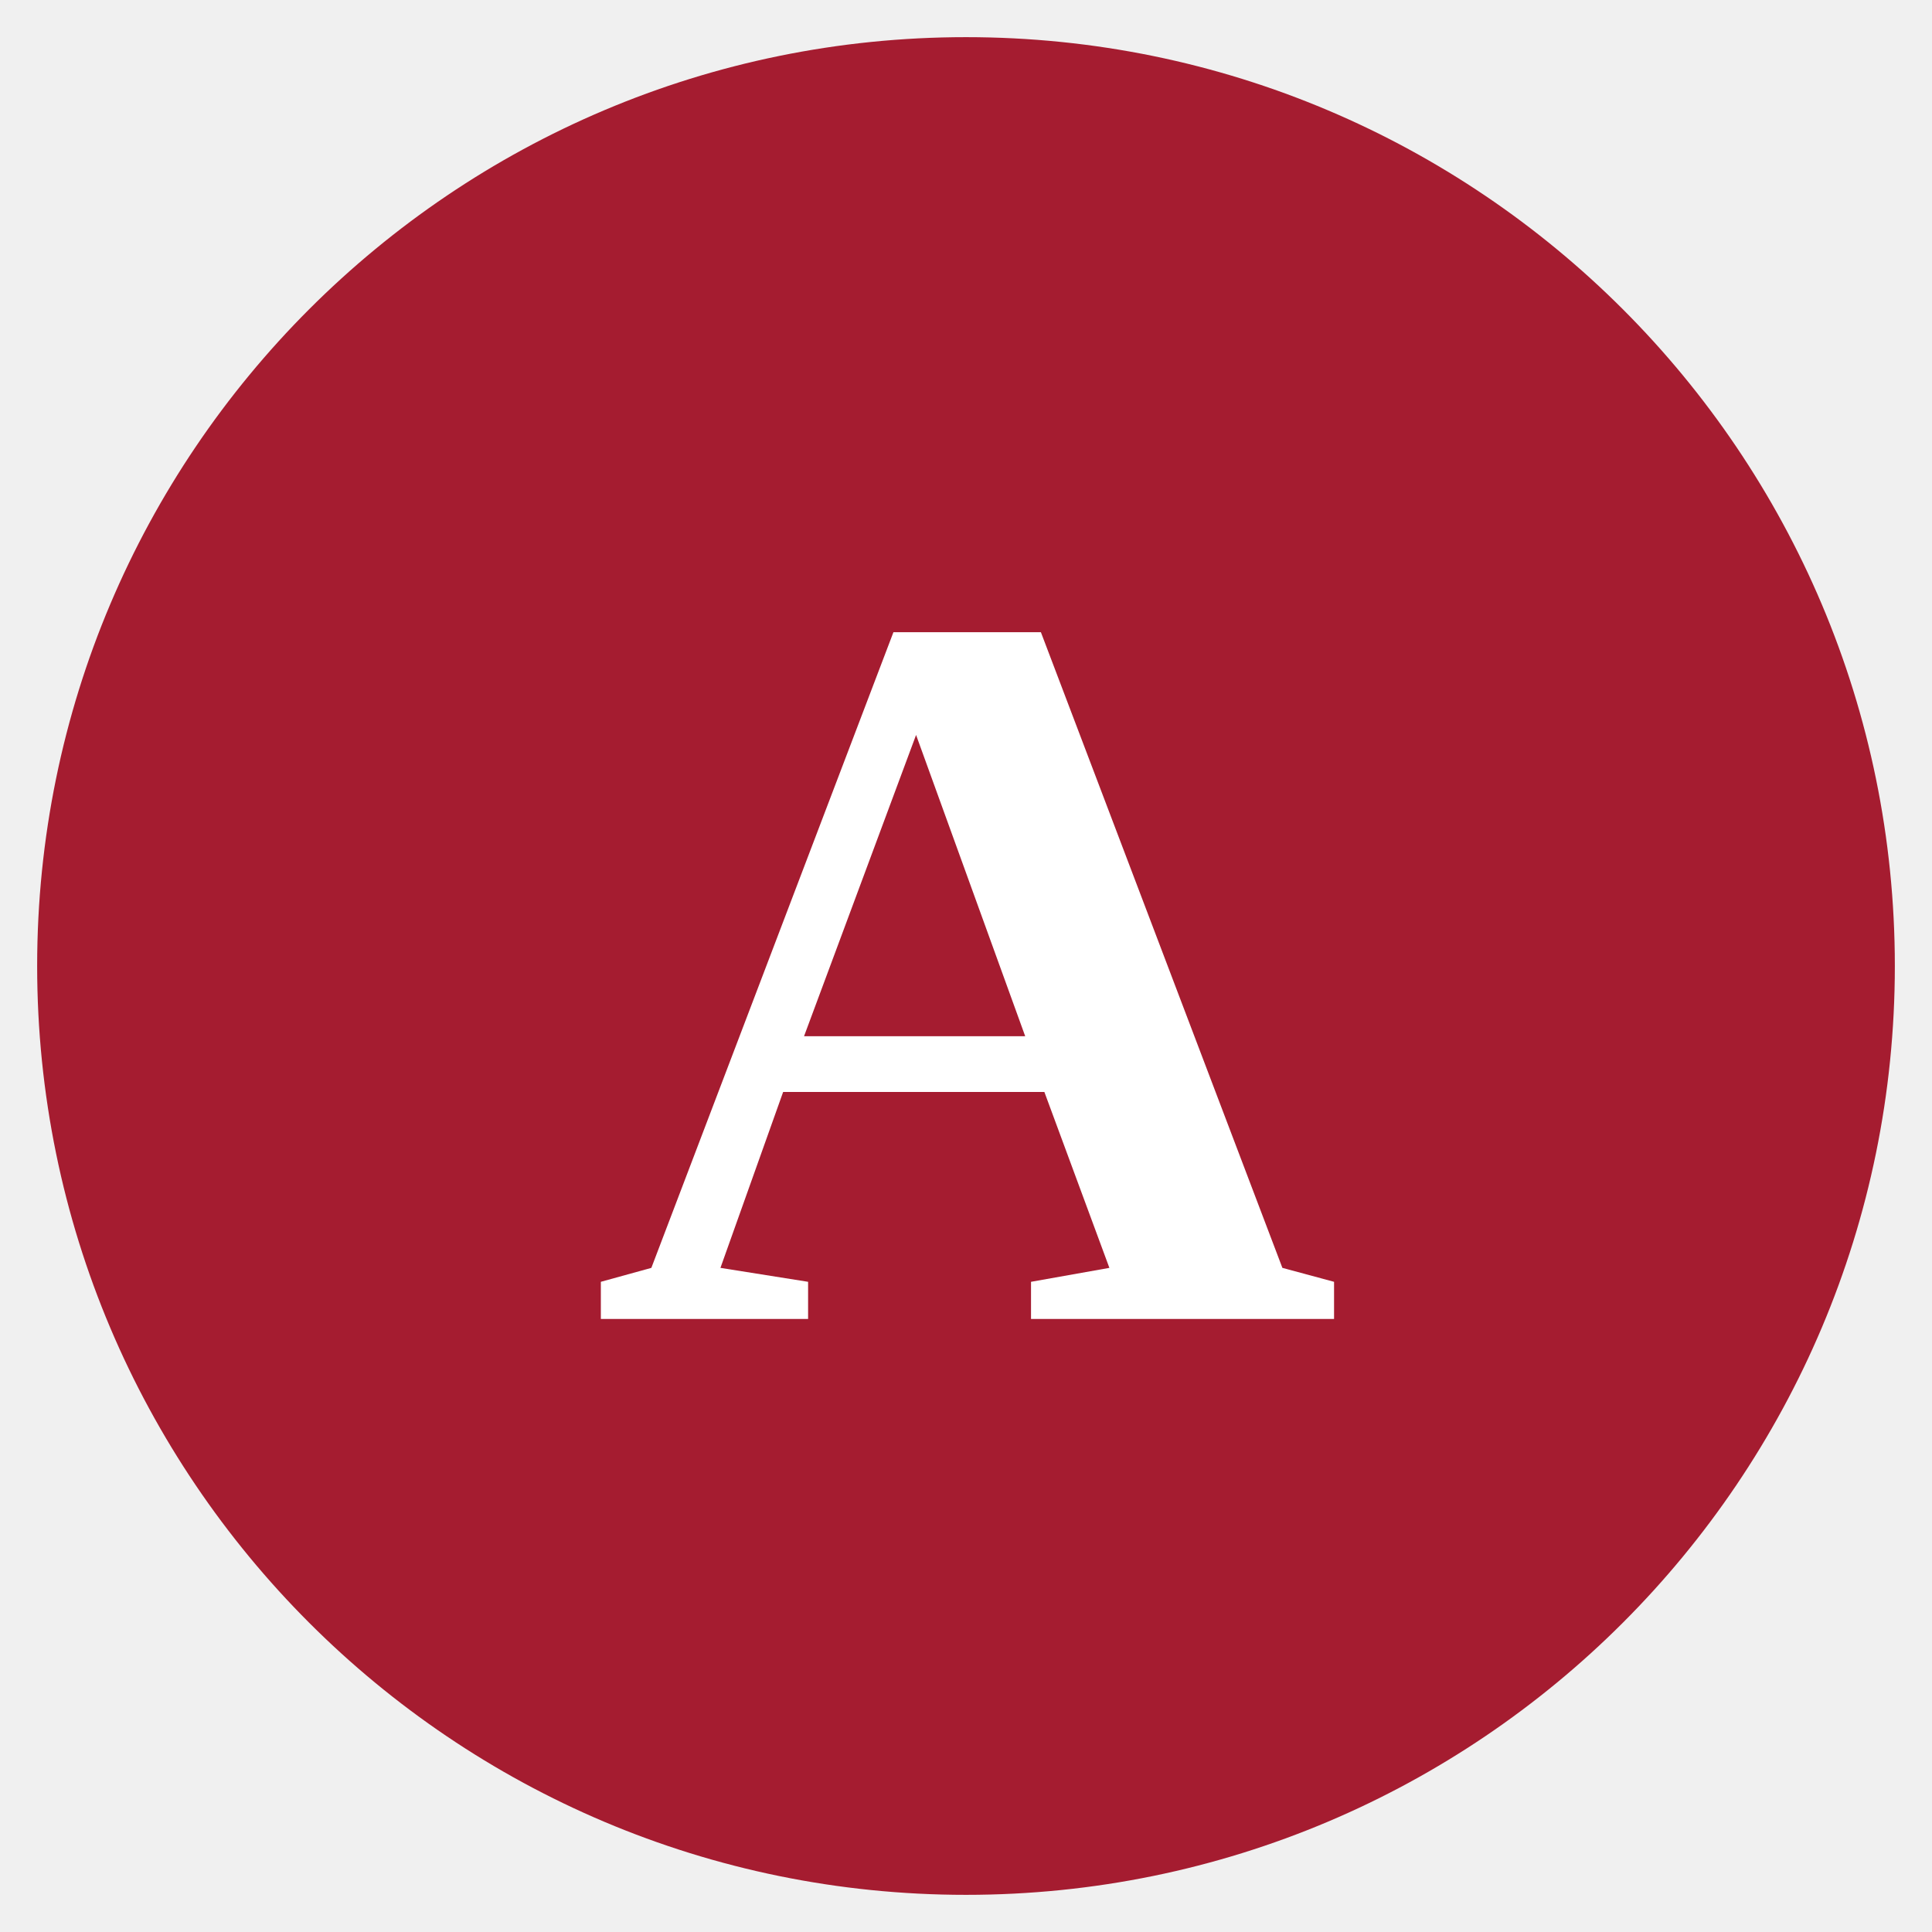
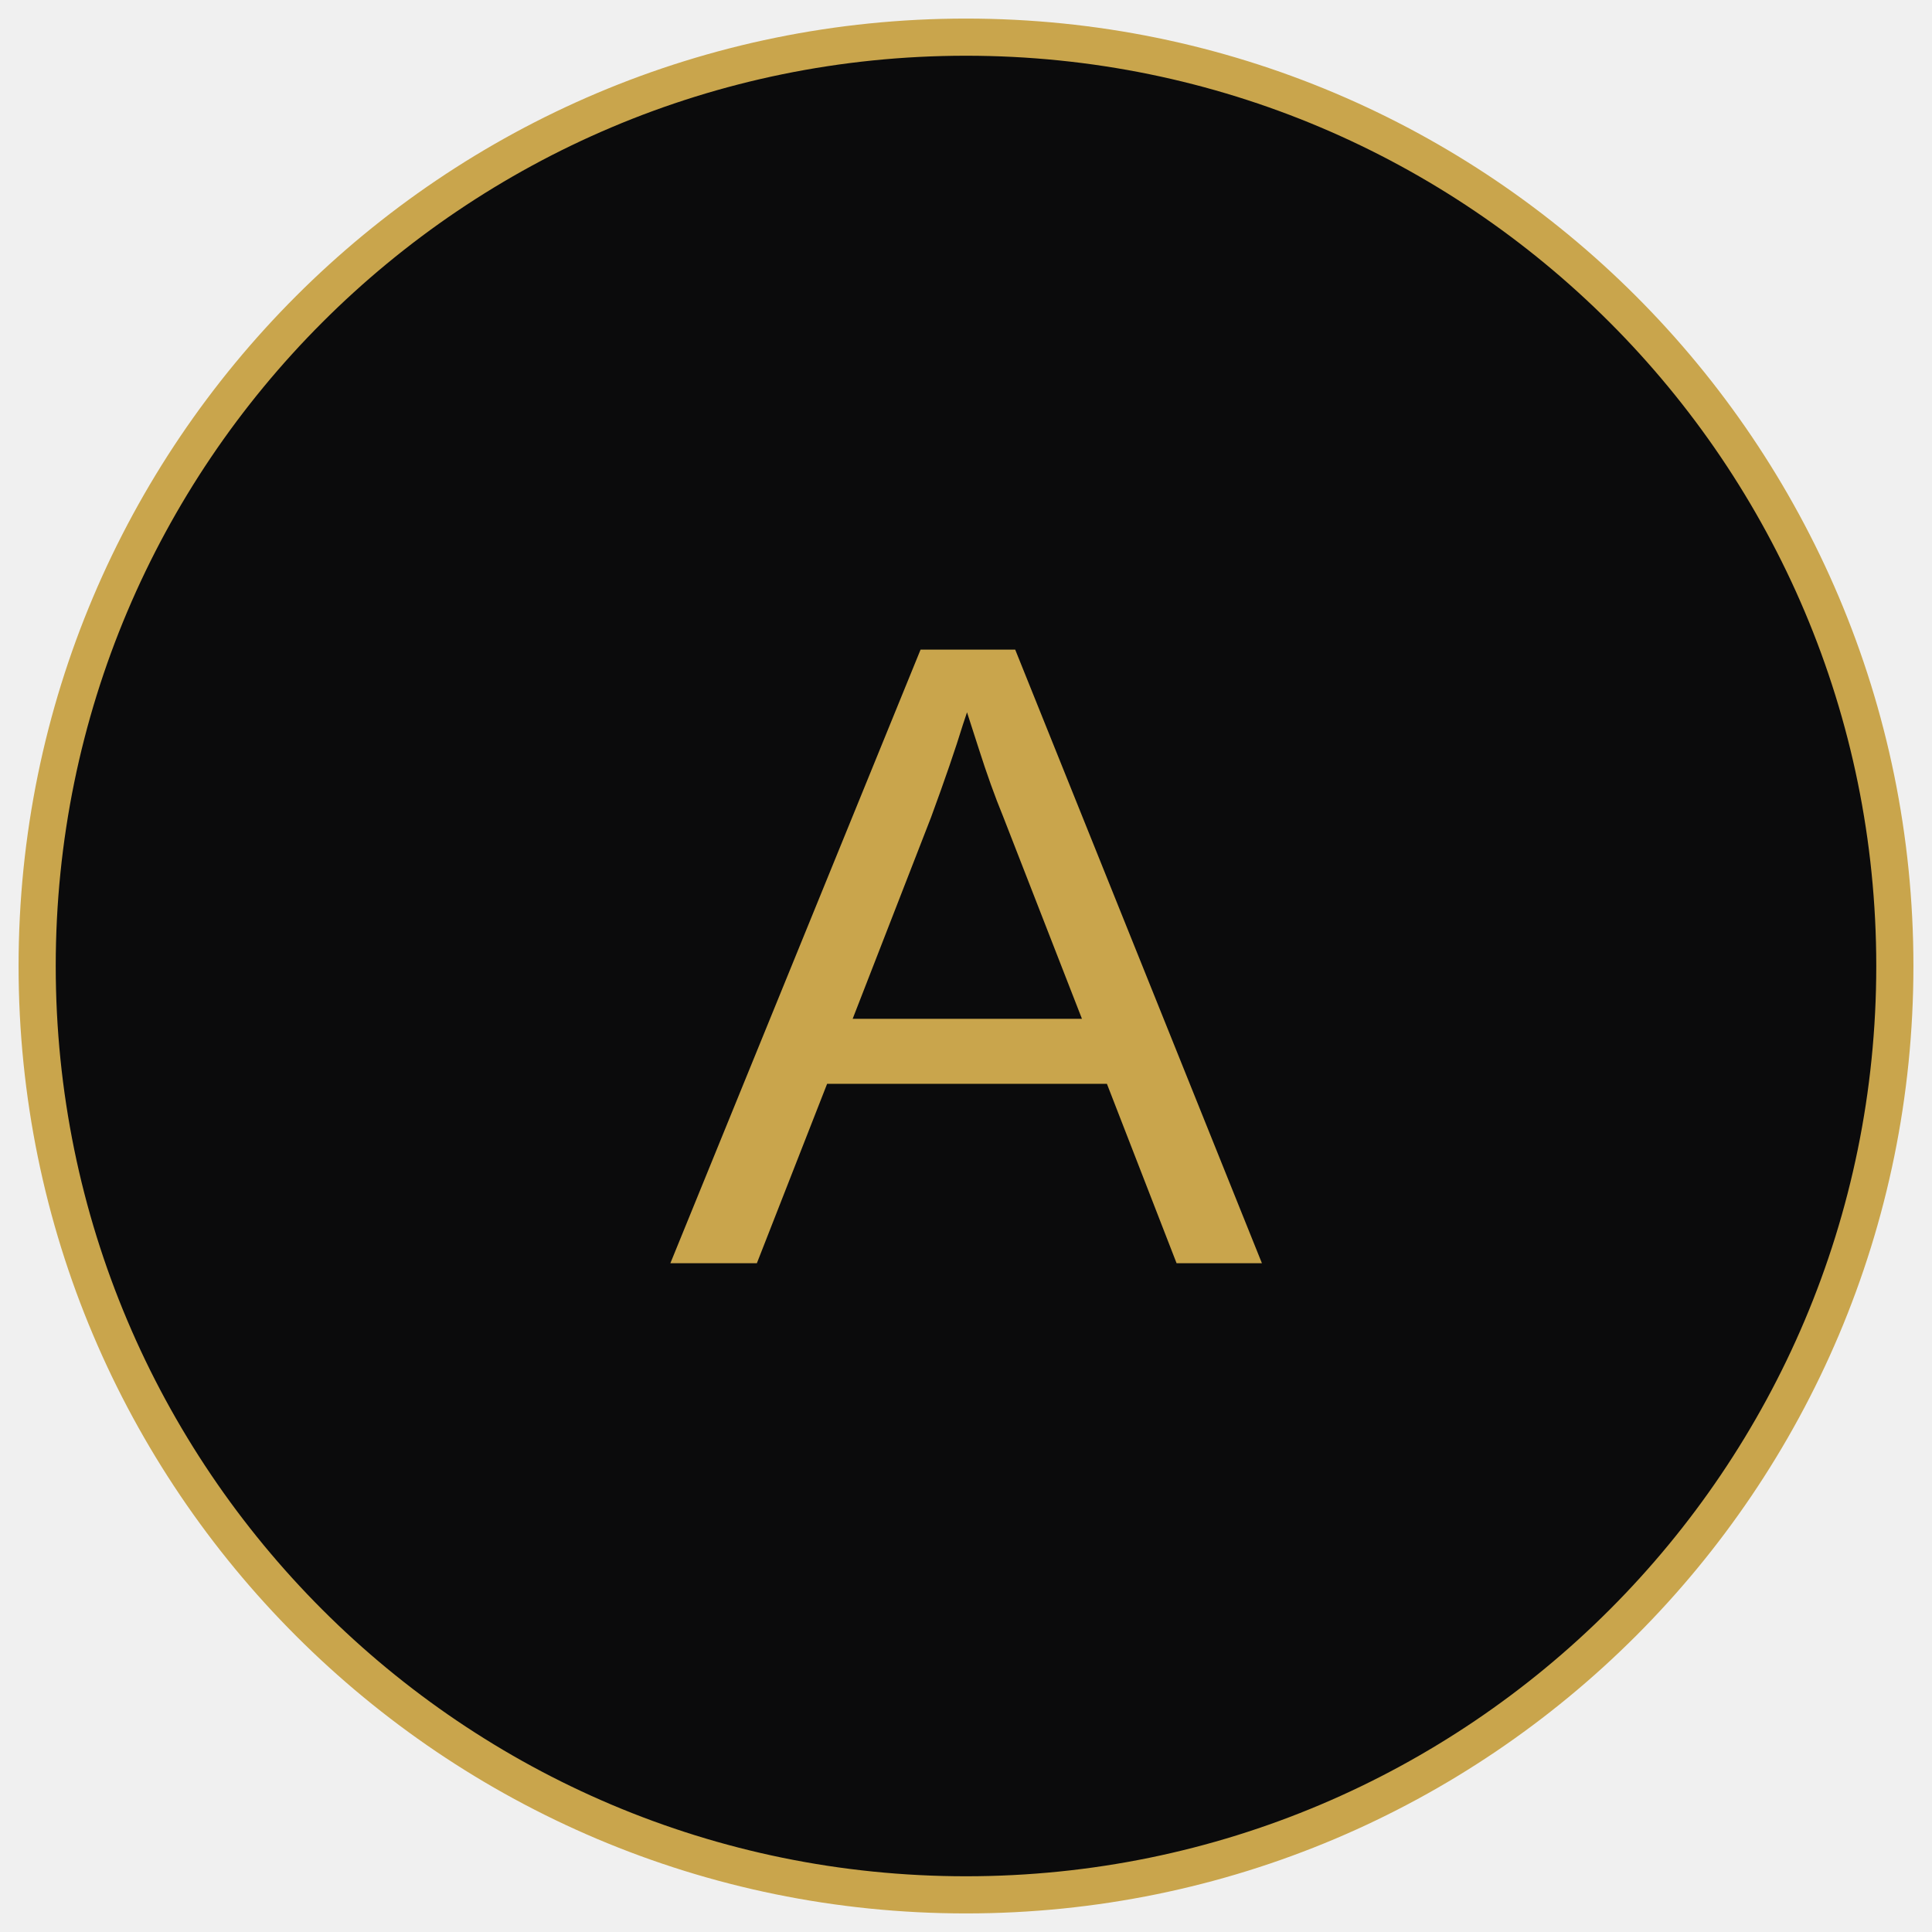
<svg xmlns="http://www.w3.org/2000/svg" width="52" height="52" viewBox="0 0 52 52">
-   <circle cx="26" cy="26" r="25" fill="#A51C30" />
-   <text x="26" y="35.5" text-anchor="middle" font-family="Georgia, 'Times New Roman', serif" font-size="28" font-weight="700" fill="#FFFFFF">A</text>
+   <circle cx="26" cy="26" r="25" fill="#0B0B0C" stroke="#C9A54C" stroke-width="1" />
+   <text x="26" y="34" text-anchor="middle" font-family="'Styrene A', 'Space Grotesk', 'Helvetica Neue', Arial, sans-serif" font-size="24" font-weight="400" fill="#C9A54C">A</text>
</svg>
